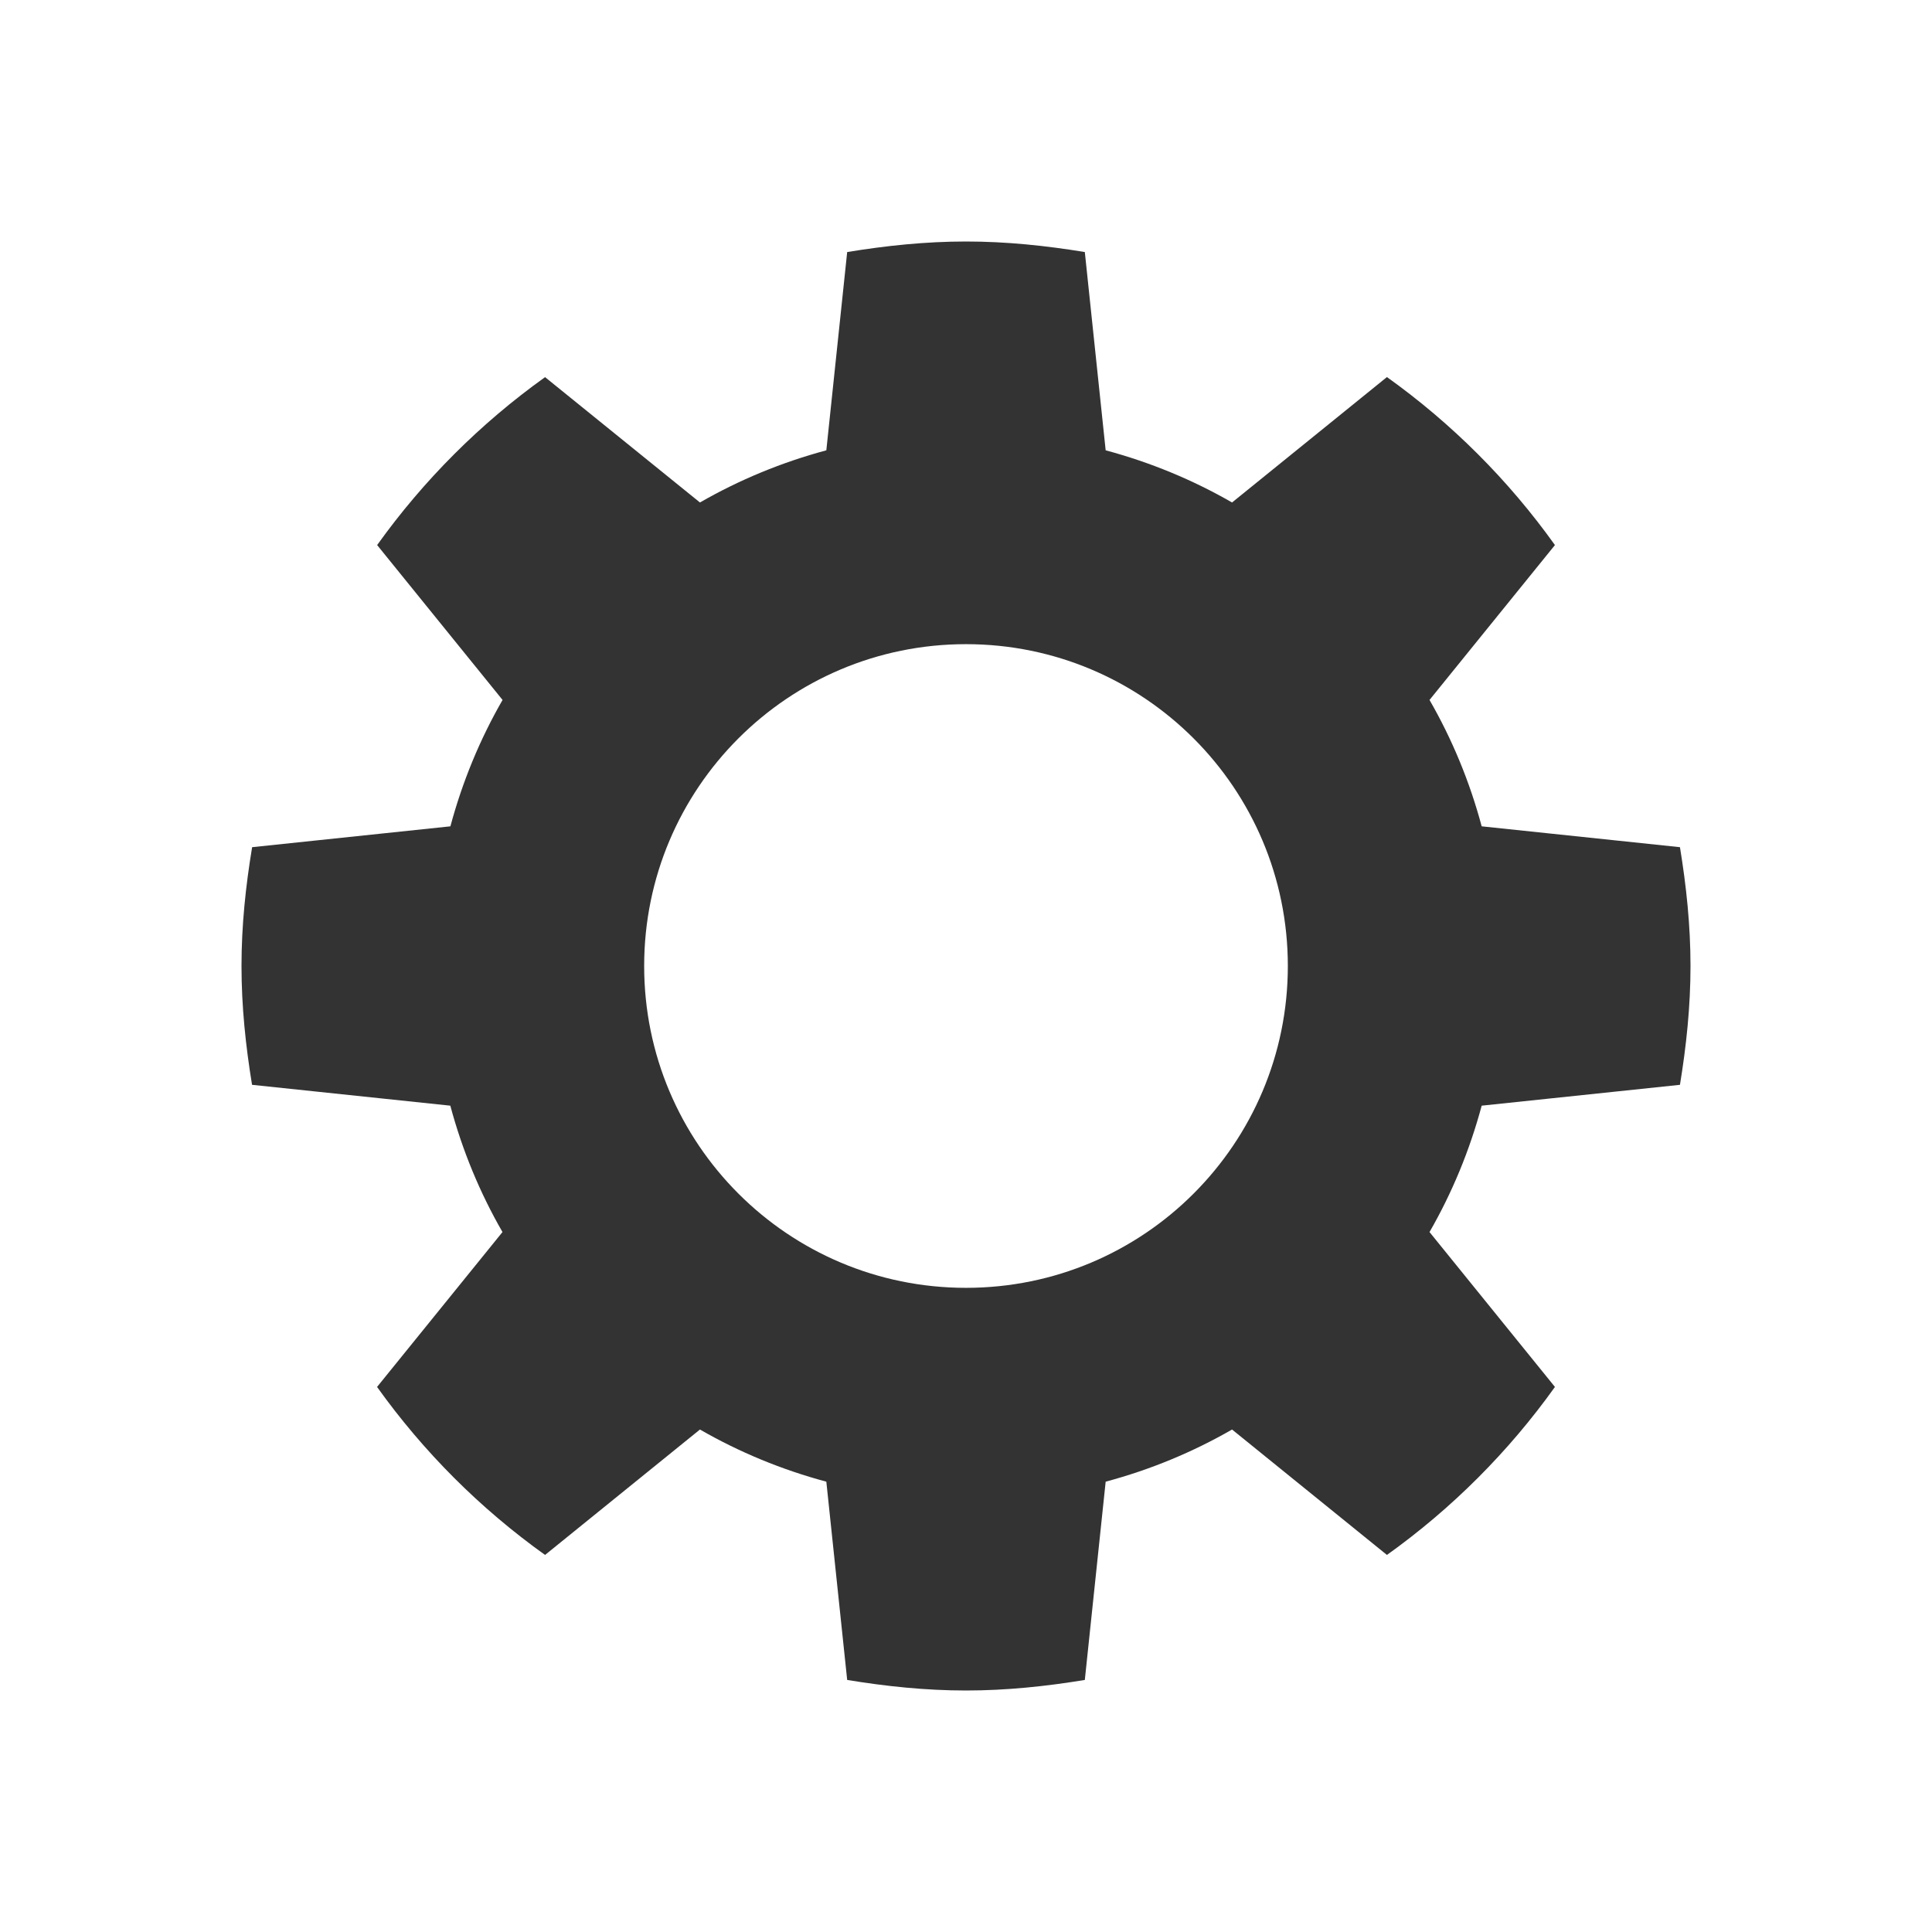
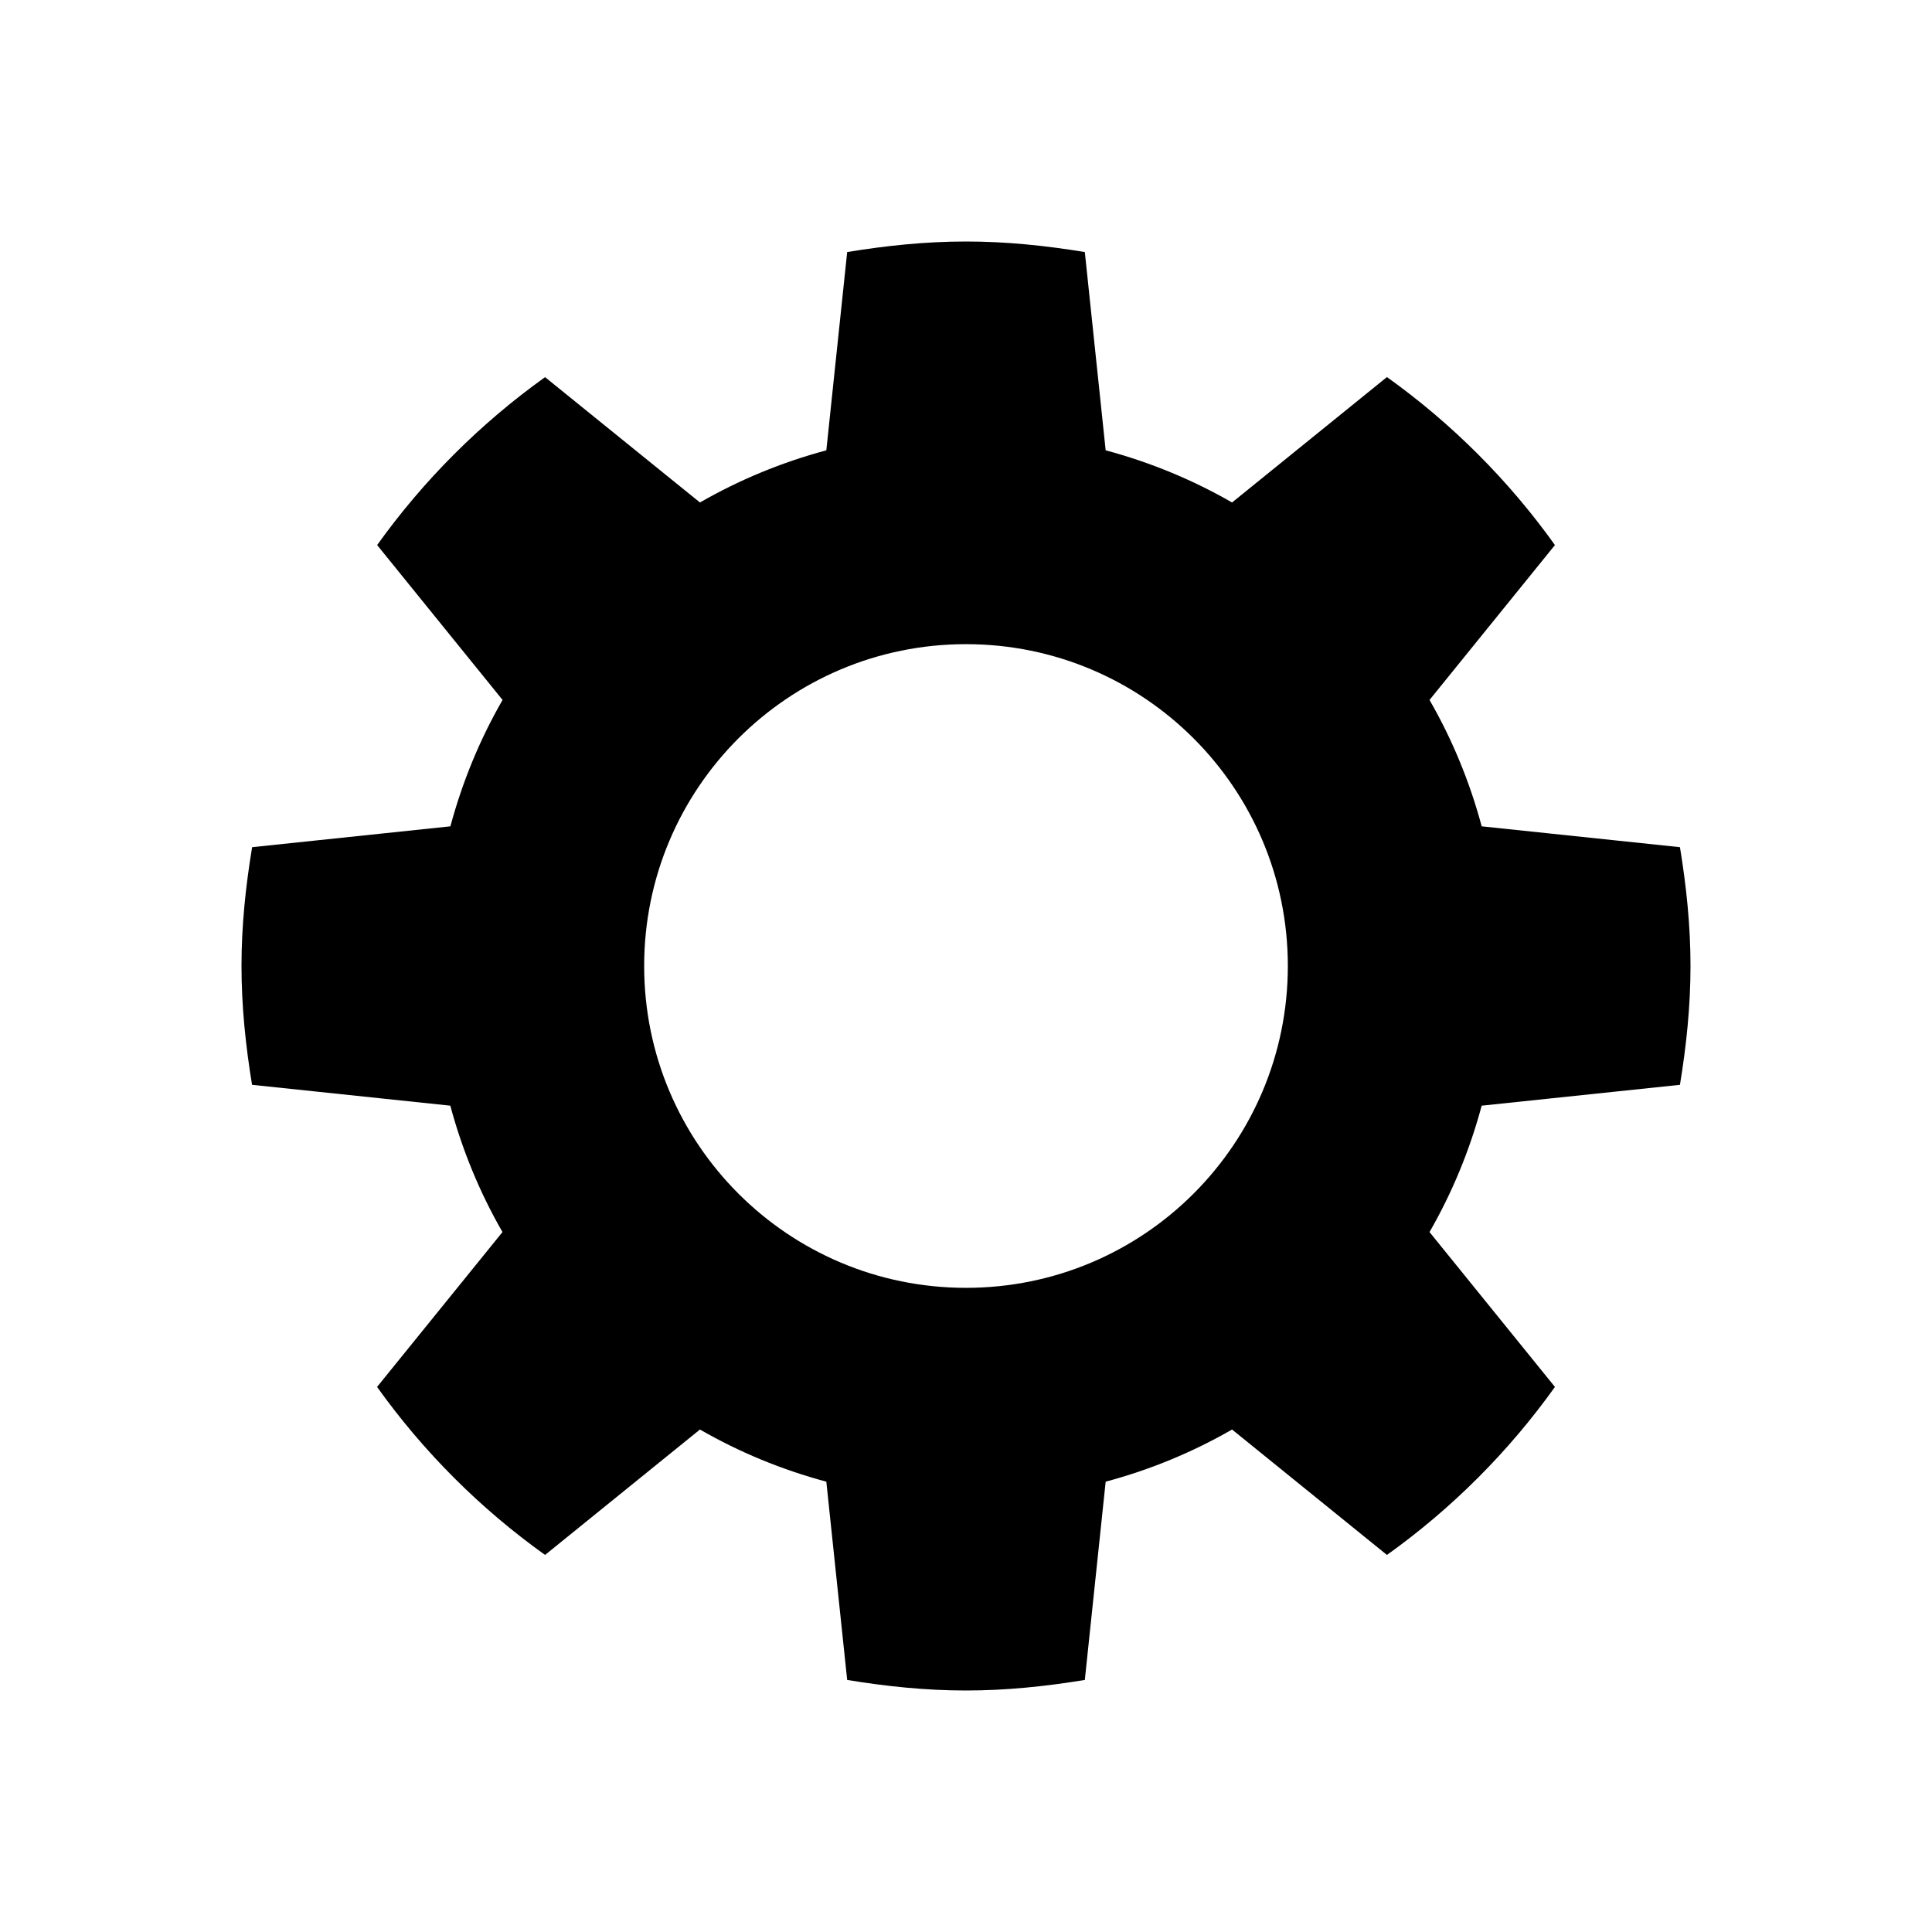
<svg xmlns="http://www.w3.org/2000/svg" version="1.1" x="0px" y="0px" width="24px" height="24px" viewBox="0 0 24 24" style="enable-background:new 0 0 24 24;" xml:space="preserve" id="svg6">
  <defs id="defs10" />
-   <g id="Icons" style="opacity:1;fill:#333333;fill-opacity:1">
-     <g id="settings" style="fill:#333333;fill-opacity:1">
-       <path id="gear" style="fill-rule:evenodd;clip-rule:evenodd;fill:#333333;fill-opacity:1" d="M20.869,13.476C20.948,12.994,21,12.504,21,12    s-0.052-0.994-0.131-1.476l-2.463-0.259c-0.149-0.556-0.367-1.082-0.648-1.57l1.558-1.924c-0.576-0.806-1.281-1.511-2.087-2.087    l-1.924,1.558c-0.488-0.281-1.015-0.499-1.57-0.648l-0.259-2.463C12.994,3.052,12.504,3,12,3s-0.994,0.052-1.476,0.131    l-0.259,2.463C9.71,5.743,9.184,5.961,8.695,6.242L6.771,4.685C5.966,5.261,5.261,5.966,4.685,6.771l1.558,1.924    c-0.281,0.488-0.499,1.015-0.648,1.57l-2.463,0.259C3.052,11.006,3,11.496,3,12s0.052,0.994,0.131,1.476l2.463,0.259    c0.149,0.556,0.367,1.082,0.648,1.57l-1.558,1.924c0.576,0.806,1.281,1.511,2.087,2.087l1.924-1.558    c0.488,0.281,1.015,0.499,1.57,0.648l0.259,2.463C11.006,20.948,11.496,21,12,21s0.994-0.052,1.476-0.131l0.259-2.463    c0.556-0.149,1.082-0.367,1.57-0.648l1.924,1.558c0.806-0.576,1.511-1.281,2.087-2.087l-1.558-1.924    c0.281-0.488,0.499-1.015,0.648-1.57L20.869,13.476z M12,15.998c-2.209,0-3.998-1.789-3.998-3.998S9.791,8.002,12,8.002    S15.998,9.791,15.998,12S14.209,15.998,12,15.998z" />
+   <g id="Icons" style="opacity:1;fill:#000000;fill-opacity:1">
+     <g id="settings" style="fill:#000000;fill-opacity:1">
+       <path id="gear" style="fill-rule:evenodd;clip-rule:evenodd;fill:#000000;fill-opacity:1" d="M20.869,13.476C20.948,12.994,21,12.504,21,12    s-0.052-0.994-0.131-1.476l-2.463-0.259c-0.149-0.556-0.367-1.082-0.648-1.57l1.558-1.924c-0.576-0.806-1.281-1.511-2.087-2.087    l-1.924,1.558c-0.488-0.281-1.015-0.499-1.57-0.648l-0.259-2.463C12.994,3.052,12.504,3,12,3s-0.994,0.052-1.476,0.131    l-0.259,2.463C9.71,5.743,9.184,5.961,8.695,6.242L6.771,4.685C5.966,5.261,5.261,5.966,4.685,6.771l1.558,1.924    c-0.281,0.488-0.499,1.015-0.648,1.57l-2.463,0.259C3.052,11.006,3,11.496,3,12s0.052,0.994,0.131,1.476l2.463,0.259    c0.149,0.556,0.367,1.082,0.648,1.57l-1.558,1.924c0.576,0.806,1.281,1.511,2.087,2.087l1.924-1.558    c0.488,0.281,1.015,0.499,1.57,0.648l0.259,2.463C11.006,20.948,11.496,21,12,21s0.994-0.052,1.476-0.131l0.259-2.463    c0.556-0.149,1.082-0.367,1.57-0.648l1.924,1.558c0.806-0.576,1.511-1.281,2.087-2.087l-1.558-1.924    c0.281-0.488,0.499-1.015,0.648-1.57L20.869,13.476z M12,15.998c-2.209,0-3.998-1.789-3.998-3.998S9.791,8.002,12,8.002    S15.998,9.791,15.998,12S14.209,15.998,12,15.998z" />
    </g>
  </g>
  <g id="Guides" style="display:none;">
</g>
</svg>
